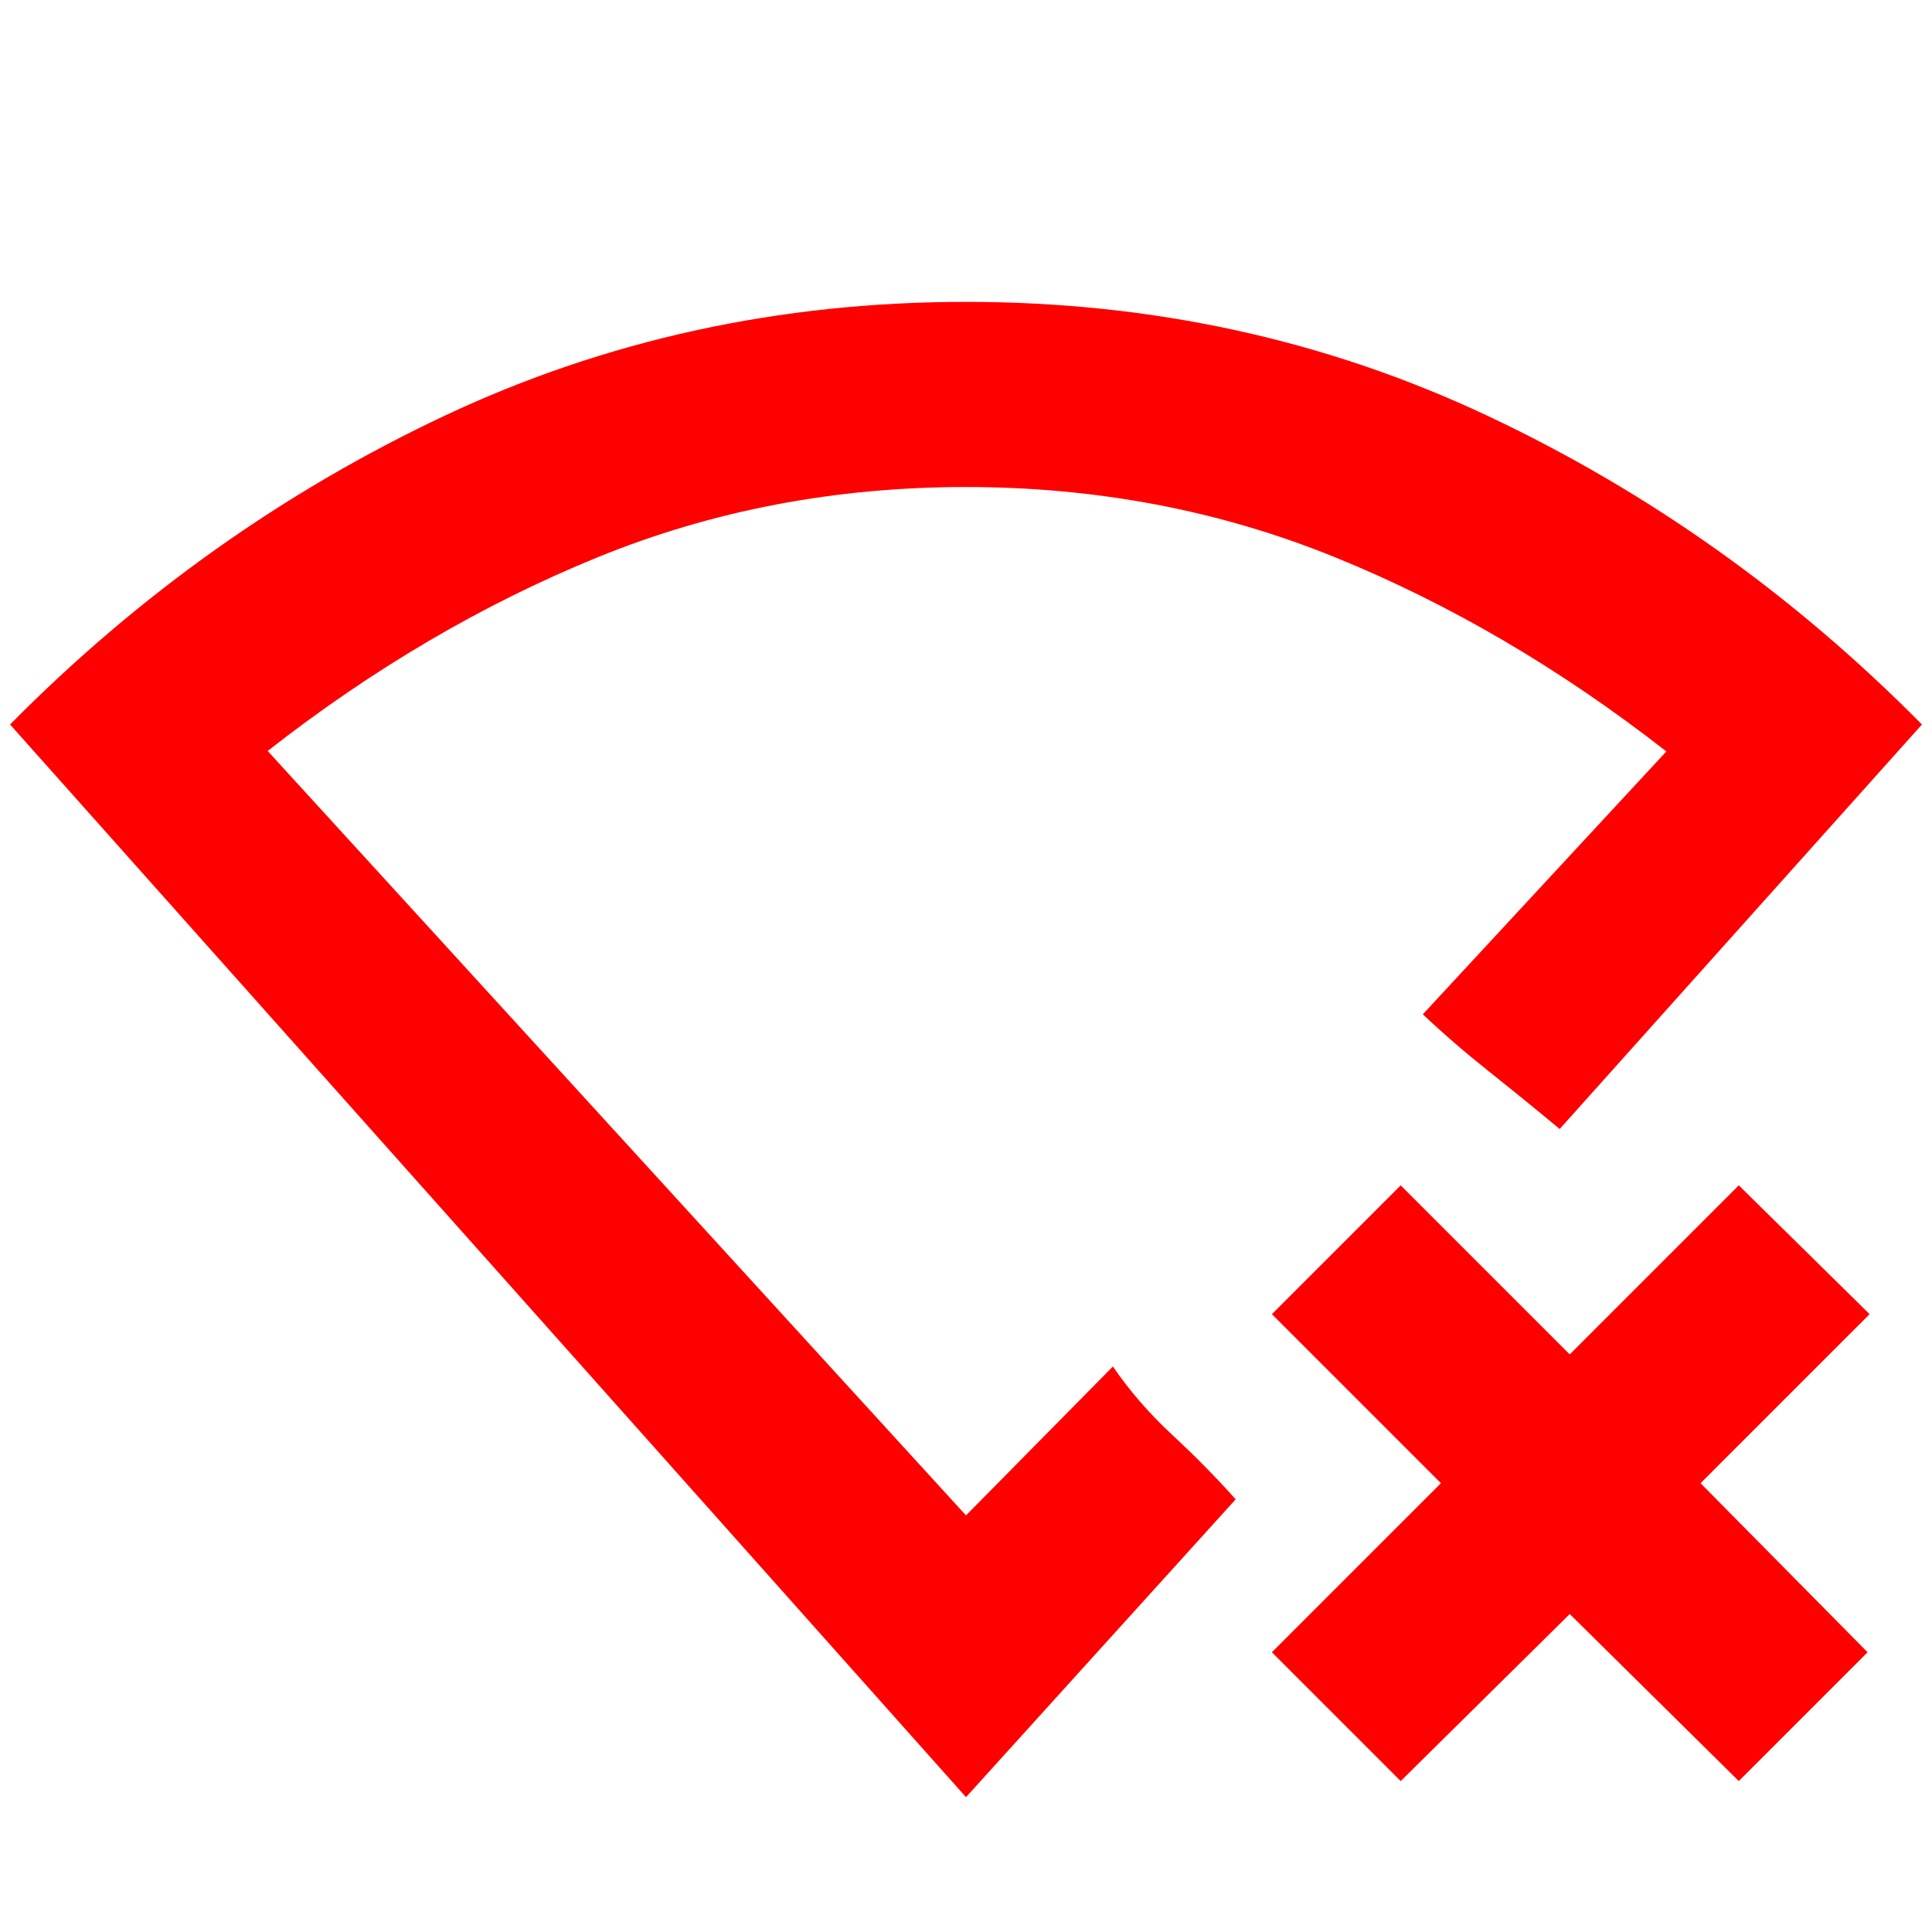
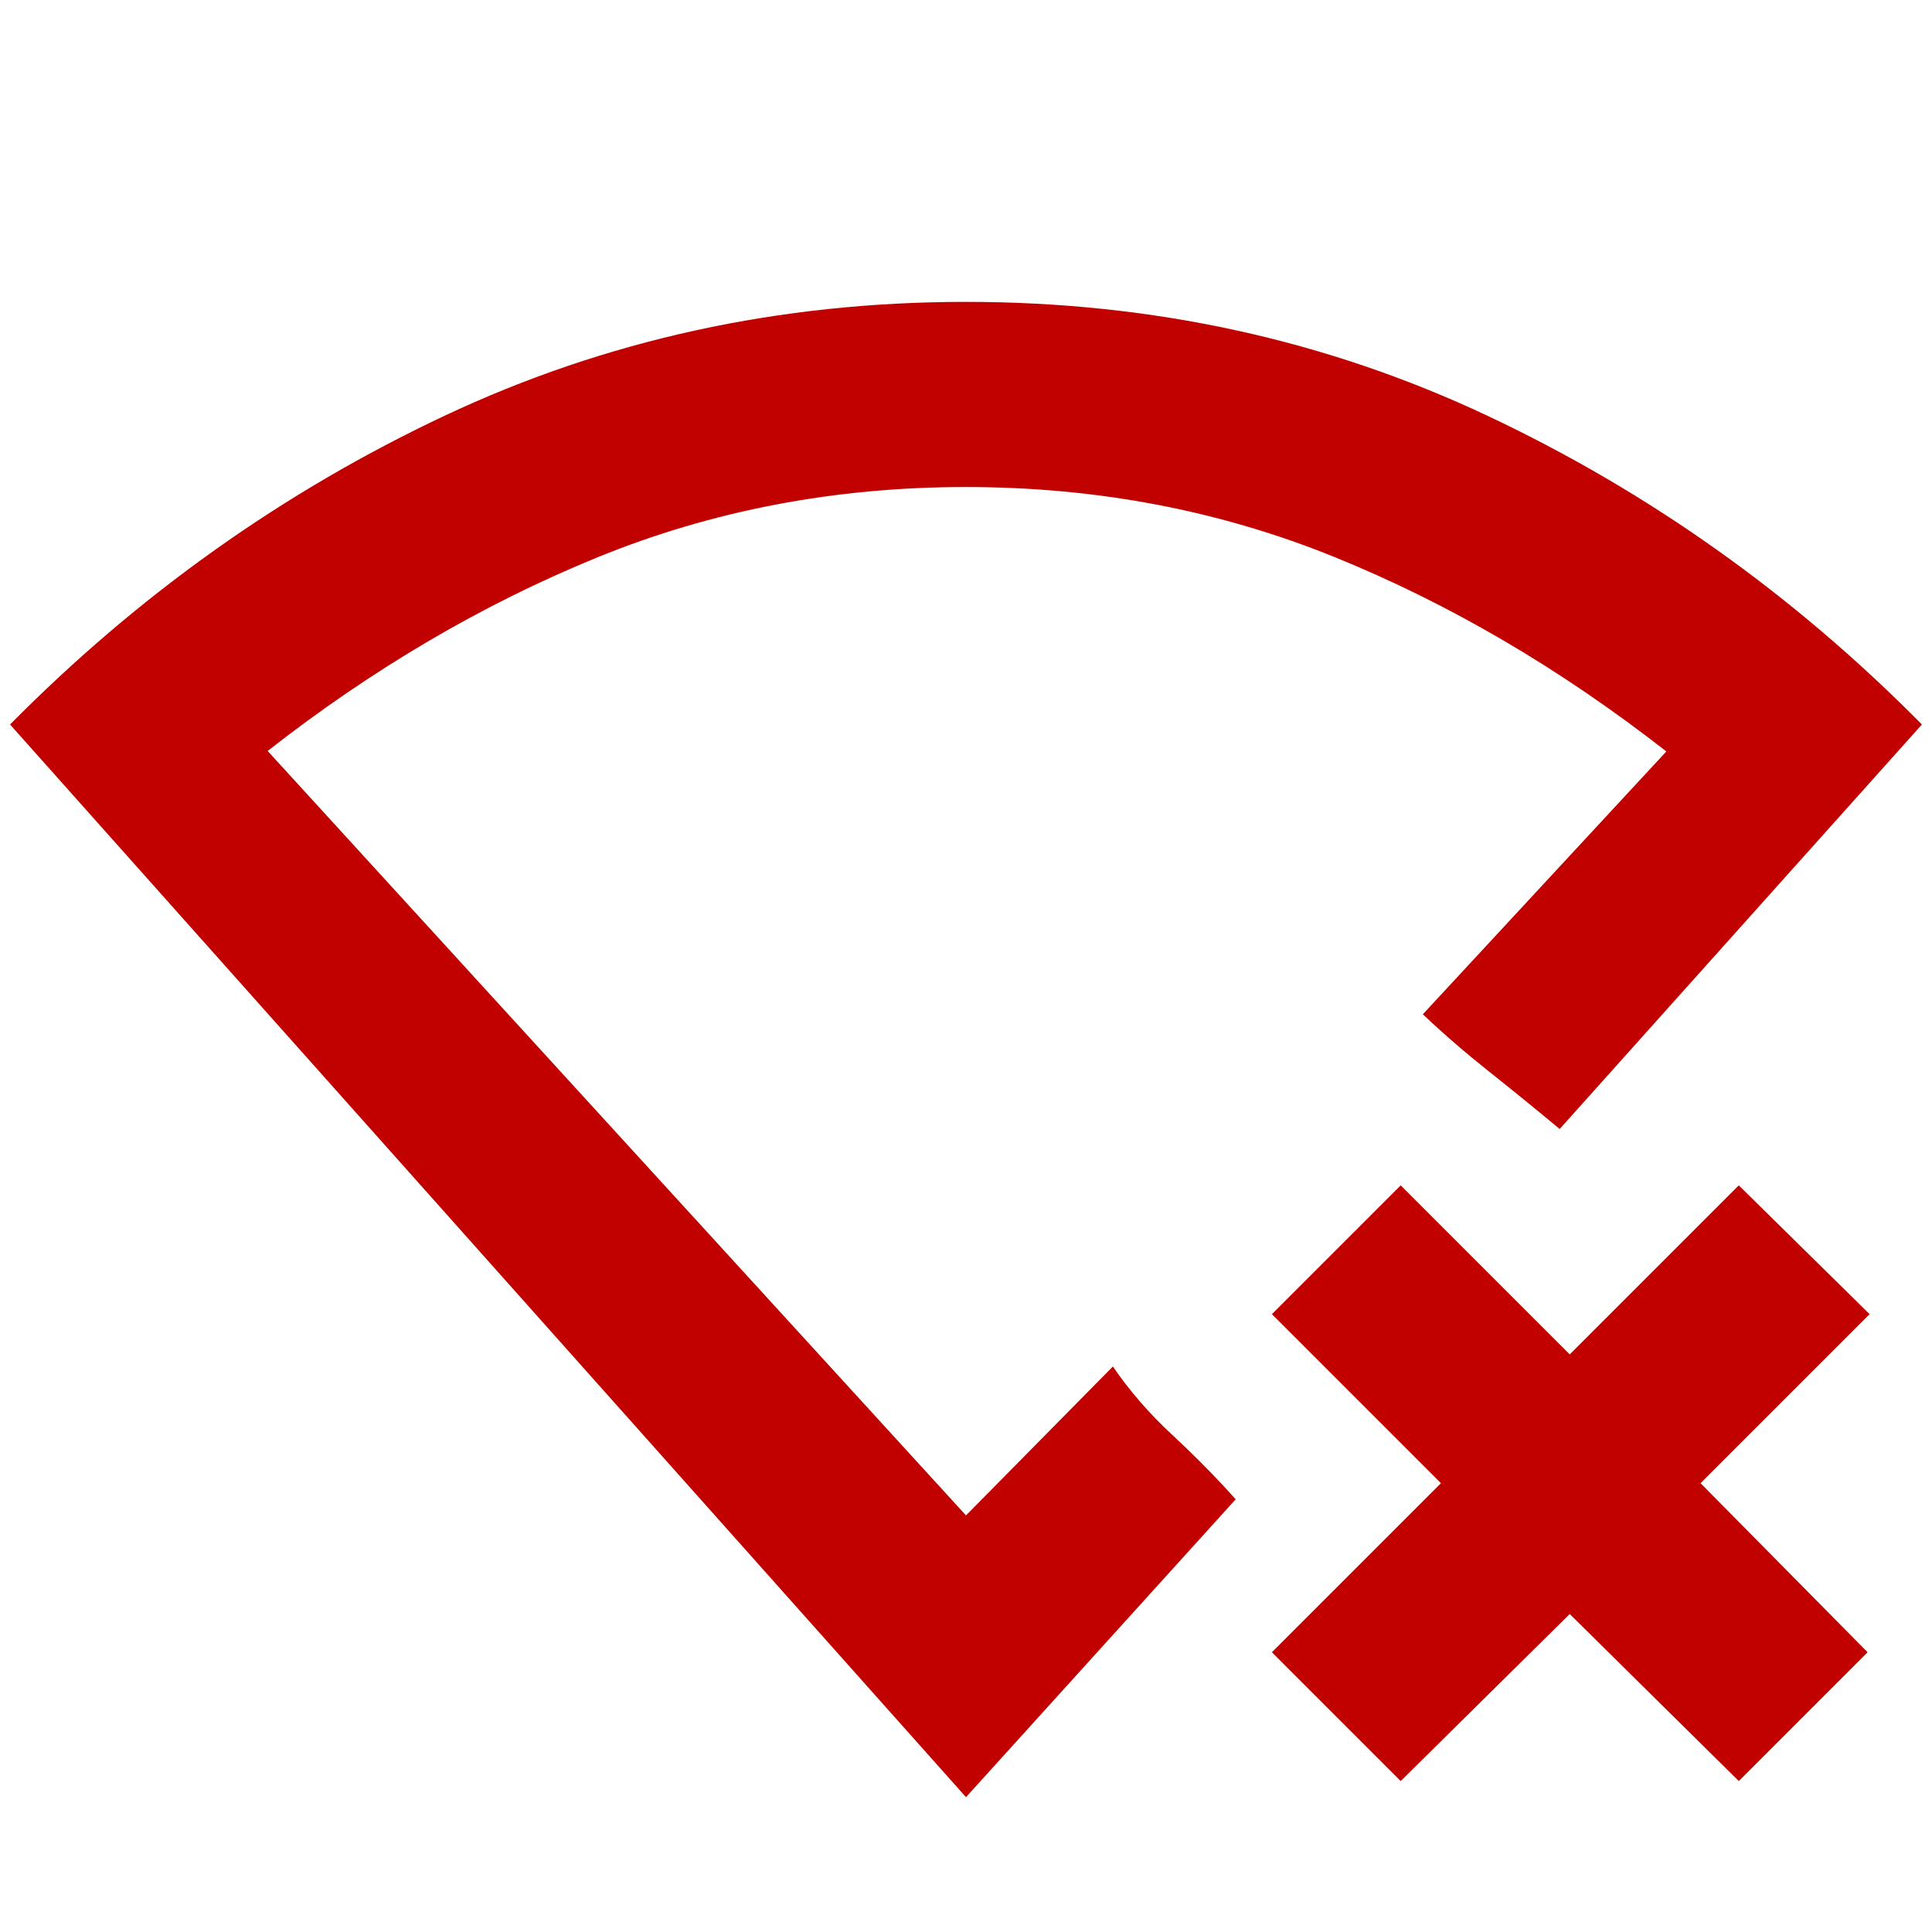
- <svg xmlns="http://www.w3.org/2000/svg" height="24px" viewBox="0 -960 960 960" width="24px" fill="red">
+ <svg xmlns="http://www.w3.org/2000/svg" height="24px" viewBox="0 -960 960 960" width="24px" fill="#C10000">
  <path d="m696-75-64-64 84-84-84-84 64-64 84 84 84-84 65 64-84 84 83 84-64 64-84-83-84 83Zm-216 8L5-600q95.66-96.76 215.83-153.38Q341.01-810 480-810t259.17 56.62Q859.34-696.76 955-600L775-399q-17-14.14-35-28.47-18-14.32-33-28.53l121-130.61q-78.99-61.7-164.77-96.55Q577.44-718 479.91-718q-97.52 0-183.16 34.99T133-586.85L480-207l73-74q12.28 18.02 29.5 34t31.5 32L480-67Zm0-396Z" />
</svg>
